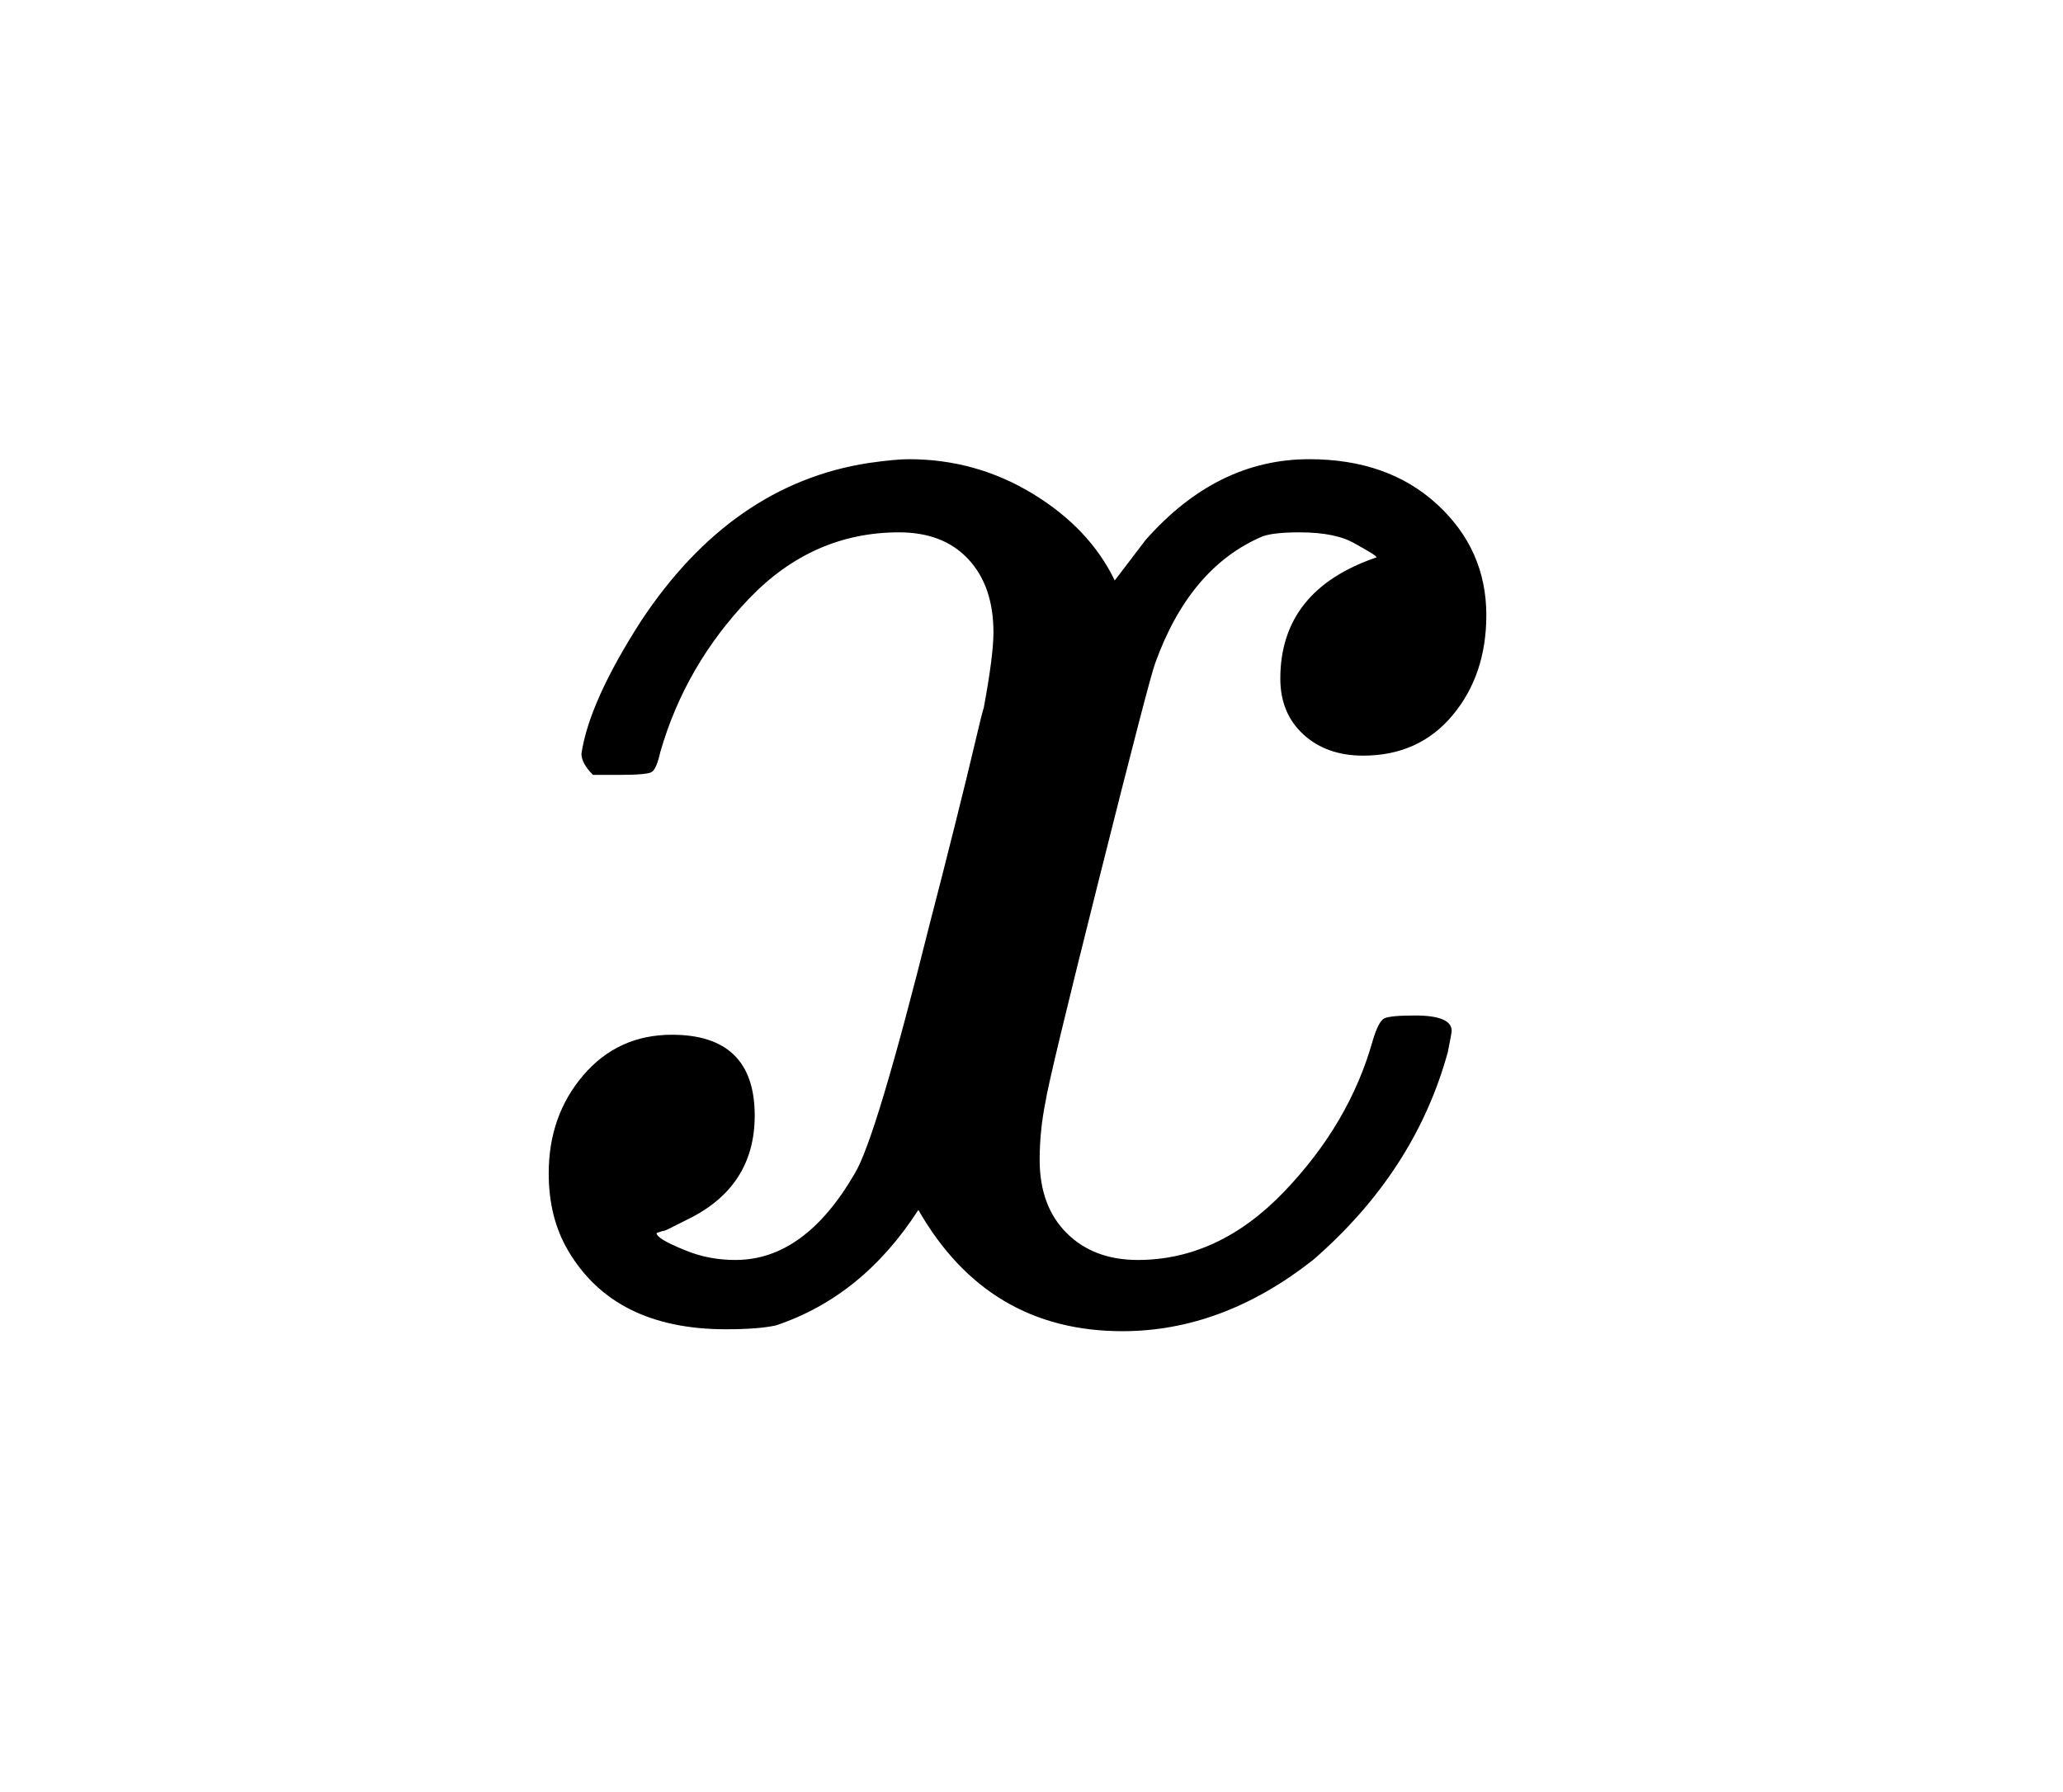
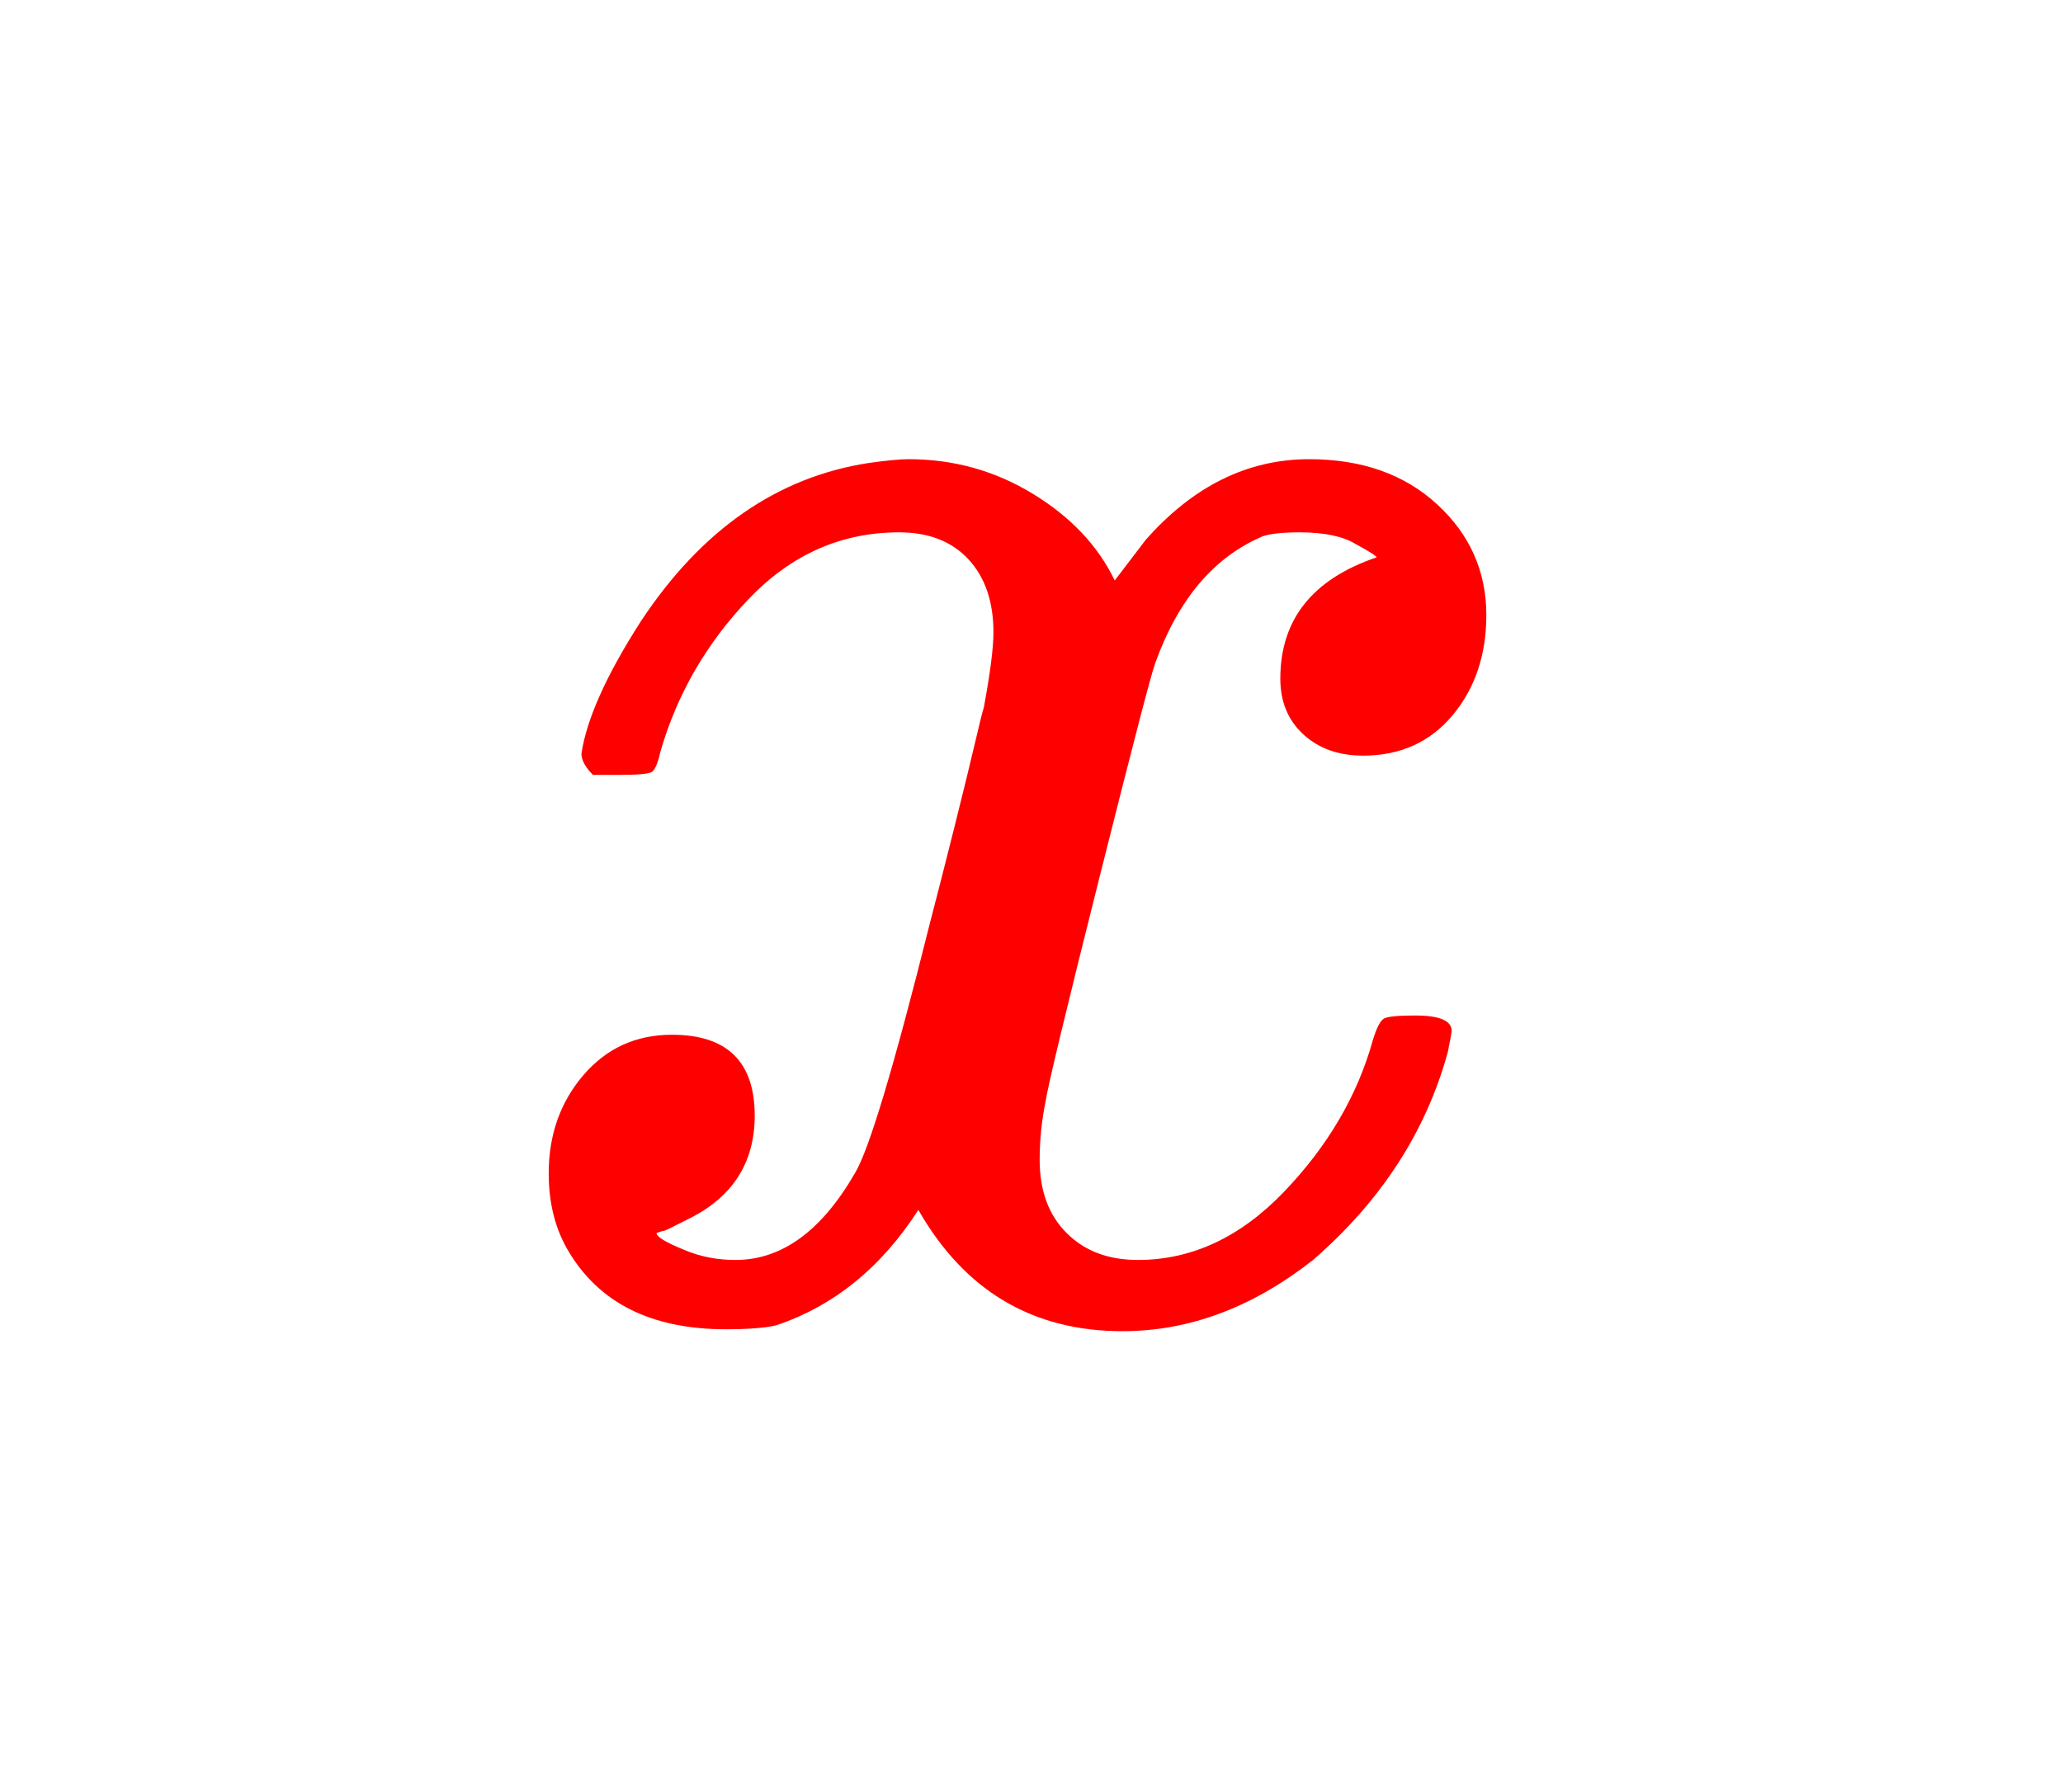
<svg xmlns="http://www.w3.org/2000/svg" viewBox="0 0 42.861 37.222" width="42.861" height="37.222">
-   <path d="M12.32 16.102 Q12.08 15.862 12.08 15.662 Q12.24 14.582 13.32 12.902 Q15.2 10.062 18.04 9.622 Q18.6 9.542 18.88 9.542 Q20.28 9.542 21.46 10.262 Q22.64 10.982 23.16 12.062 Q23.68 11.382 23.8 11.222 Q25.28 9.542 27.2 9.542 Q28.84 9.542 29.86 10.482 Q30.88 11.422 30.88 12.782 Q30.88 14.022 30.18 14.862 Q29.48 15.702 28.32 15.702 Q27.56 15.702 27.08 15.262 Q26.6 14.822 26.6 14.102 Q26.6 12.262 28.6 11.582 Q28.6 11.542 28.16 11.302 Q27.76 11.062 27 11.062 Q26.48 11.062 26.24 11.142 Q24.72 11.782 24 13.782 Q23.88 14.102 22.84 18.242 Q21.8 22.382 21.72 22.902 Q21.6 23.502 21.6 24.102 Q21.6 25.062 22.16 25.622 Q22.72 26.182 23.64 26.182 Q25.32 26.182 26.68 24.762 Q28.04 23.342 28.52 21.622 Q28.64 21.222 28.76 21.162 Q28.88 21.102 29.4 21.102 Q30.16 21.102 30.16 21.422 Q30.16 21.462 30.08 21.862 Q29.4 24.342 27.28 26.182 Q25.4 27.662 23.32 27.662 Q20.52 27.662 19.08 25.142 Q17.92 26.942 16.12 27.542 Q15.76 27.622 15.08 27.622 Q12.76 27.622 11.8 25.982 Q11.4 25.302 11.4 24.382 Q11.4 23.182 12.12 22.342 Q12.84 21.502 13.96 21.502 Q15.68 21.502 15.68 23.182 Q15.68 24.662 14.28 25.342 Q14.2 25.382 14.08 25.442 Q13.96 25.502 13.88 25.542 Q13.8 25.582 13.76 25.582 L13.64 25.622 Q13.64 25.742 14.24 25.982 Q14.72 26.182 15.28 26.182 Q16.72 26.182 17.76 24.382 Q18.2 23.662 19.32 19.182 Q19.56 18.262 19.84 17.142 Q20.12 16.022 20.26 15.422 Q20.4 14.822 20.44 14.702 Q20.64 13.622 20.64 13.142 Q20.64 12.182 20.12 11.622 Q19.6 11.062 18.68 11.062 Q16.88 11.062 15.56 12.442 Q14.24 13.822 13.72 15.622 Q13.64 15.982 13.54 16.042 Q13.44 16.102 12.88 16.102 L12.32 16.102 L12.32 16.102 Z" fill="rgba(0,0,0,1)" fill-rule="nonzero" stroke="none" />
+   <path d="M12.32 16.102 Q12.08 15.862 12.08 15.662 Q12.24 14.582 13.32 12.902 Q15.2 10.062 18.04 9.622 Q18.6 9.542 18.88 9.542 Q20.28 9.542 21.46 10.262 Q22.64 10.982 23.16 12.062 Q23.68 11.382 23.8 11.222 Q25.28 9.542 27.2 9.542 Q28.84 9.542 29.86 10.482 Q30.88 11.422 30.88 12.782 Q30.88 14.022 30.18 14.862 Q29.48 15.702 28.32 15.702 Q27.56 15.702 27.08 15.262 Q26.6 14.822 26.6 14.102 Q26.6 12.262 28.6 11.582 Q28.6 11.542 28.16 11.302 Q27.76 11.062 27 11.062 Q26.48 11.062 26.24 11.142 Q24.72 11.782 24 13.782 Q23.88 14.102 22.84 18.242 Q21.8 22.382 21.72 22.902 Q21.6 23.502 21.6 24.102 Q21.6 25.062 22.16 25.622 Q22.72 26.182 23.64 26.182 Q25.32 26.182 26.68 24.762 Q28.04 23.342 28.52 21.622 Q28.64 21.222 28.76 21.162 Q28.88 21.102 29.4 21.102 Q30.16 21.102 30.16 21.422 Q30.16 21.462 30.08 21.862 Q29.4 24.342 27.28 26.182 Q25.4 27.662 23.32 27.662 Q20.52 27.662 19.08 25.142 Q17.92 26.942 16.12 27.542 Q15.76 27.622 15.08 27.622 Q12.76 27.622 11.8 25.982 Q11.4 25.302 11.4 24.382 Q11.4 23.182 12.12 22.342 Q12.84 21.502 13.96 21.502 Q15.68 21.502 15.68 23.182 Q15.68 24.662 14.28 25.342 Q14.2 25.382 14.08 25.442 Q13.96 25.502 13.88 25.542 Q13.8 25.582 13.76 25.582 L13.64 25.622 Q13.64 25.742 14.24 25.982 Q14.72 26.182 15.28 26.182 Q16.72 26.182 17.76 24.382 Q18.2 23.662 19.32 19.182 Q19.56 18.262 19.84 17.142 Q20.12 16.022 20.26 15.422 Q20.4 14.822 20.44 14.702 Q20.64 13.622 20.64 13.142 Q20.64 12.182 20.12 11.622 Q19.6 11.062 18.68 11.062 Q16.88 11.062 15.56 12.442 Q14.24 13.822 13.72 15.622 Q13.64 15.982 13.54 16.042 Q13.44 16.102 12.88 16.102 L12.32 16.102 L12.32 16.102 Z" fill="rgba(255,0,0,1)" fill-rule="nonzero" stroke="none" />
</svg>
